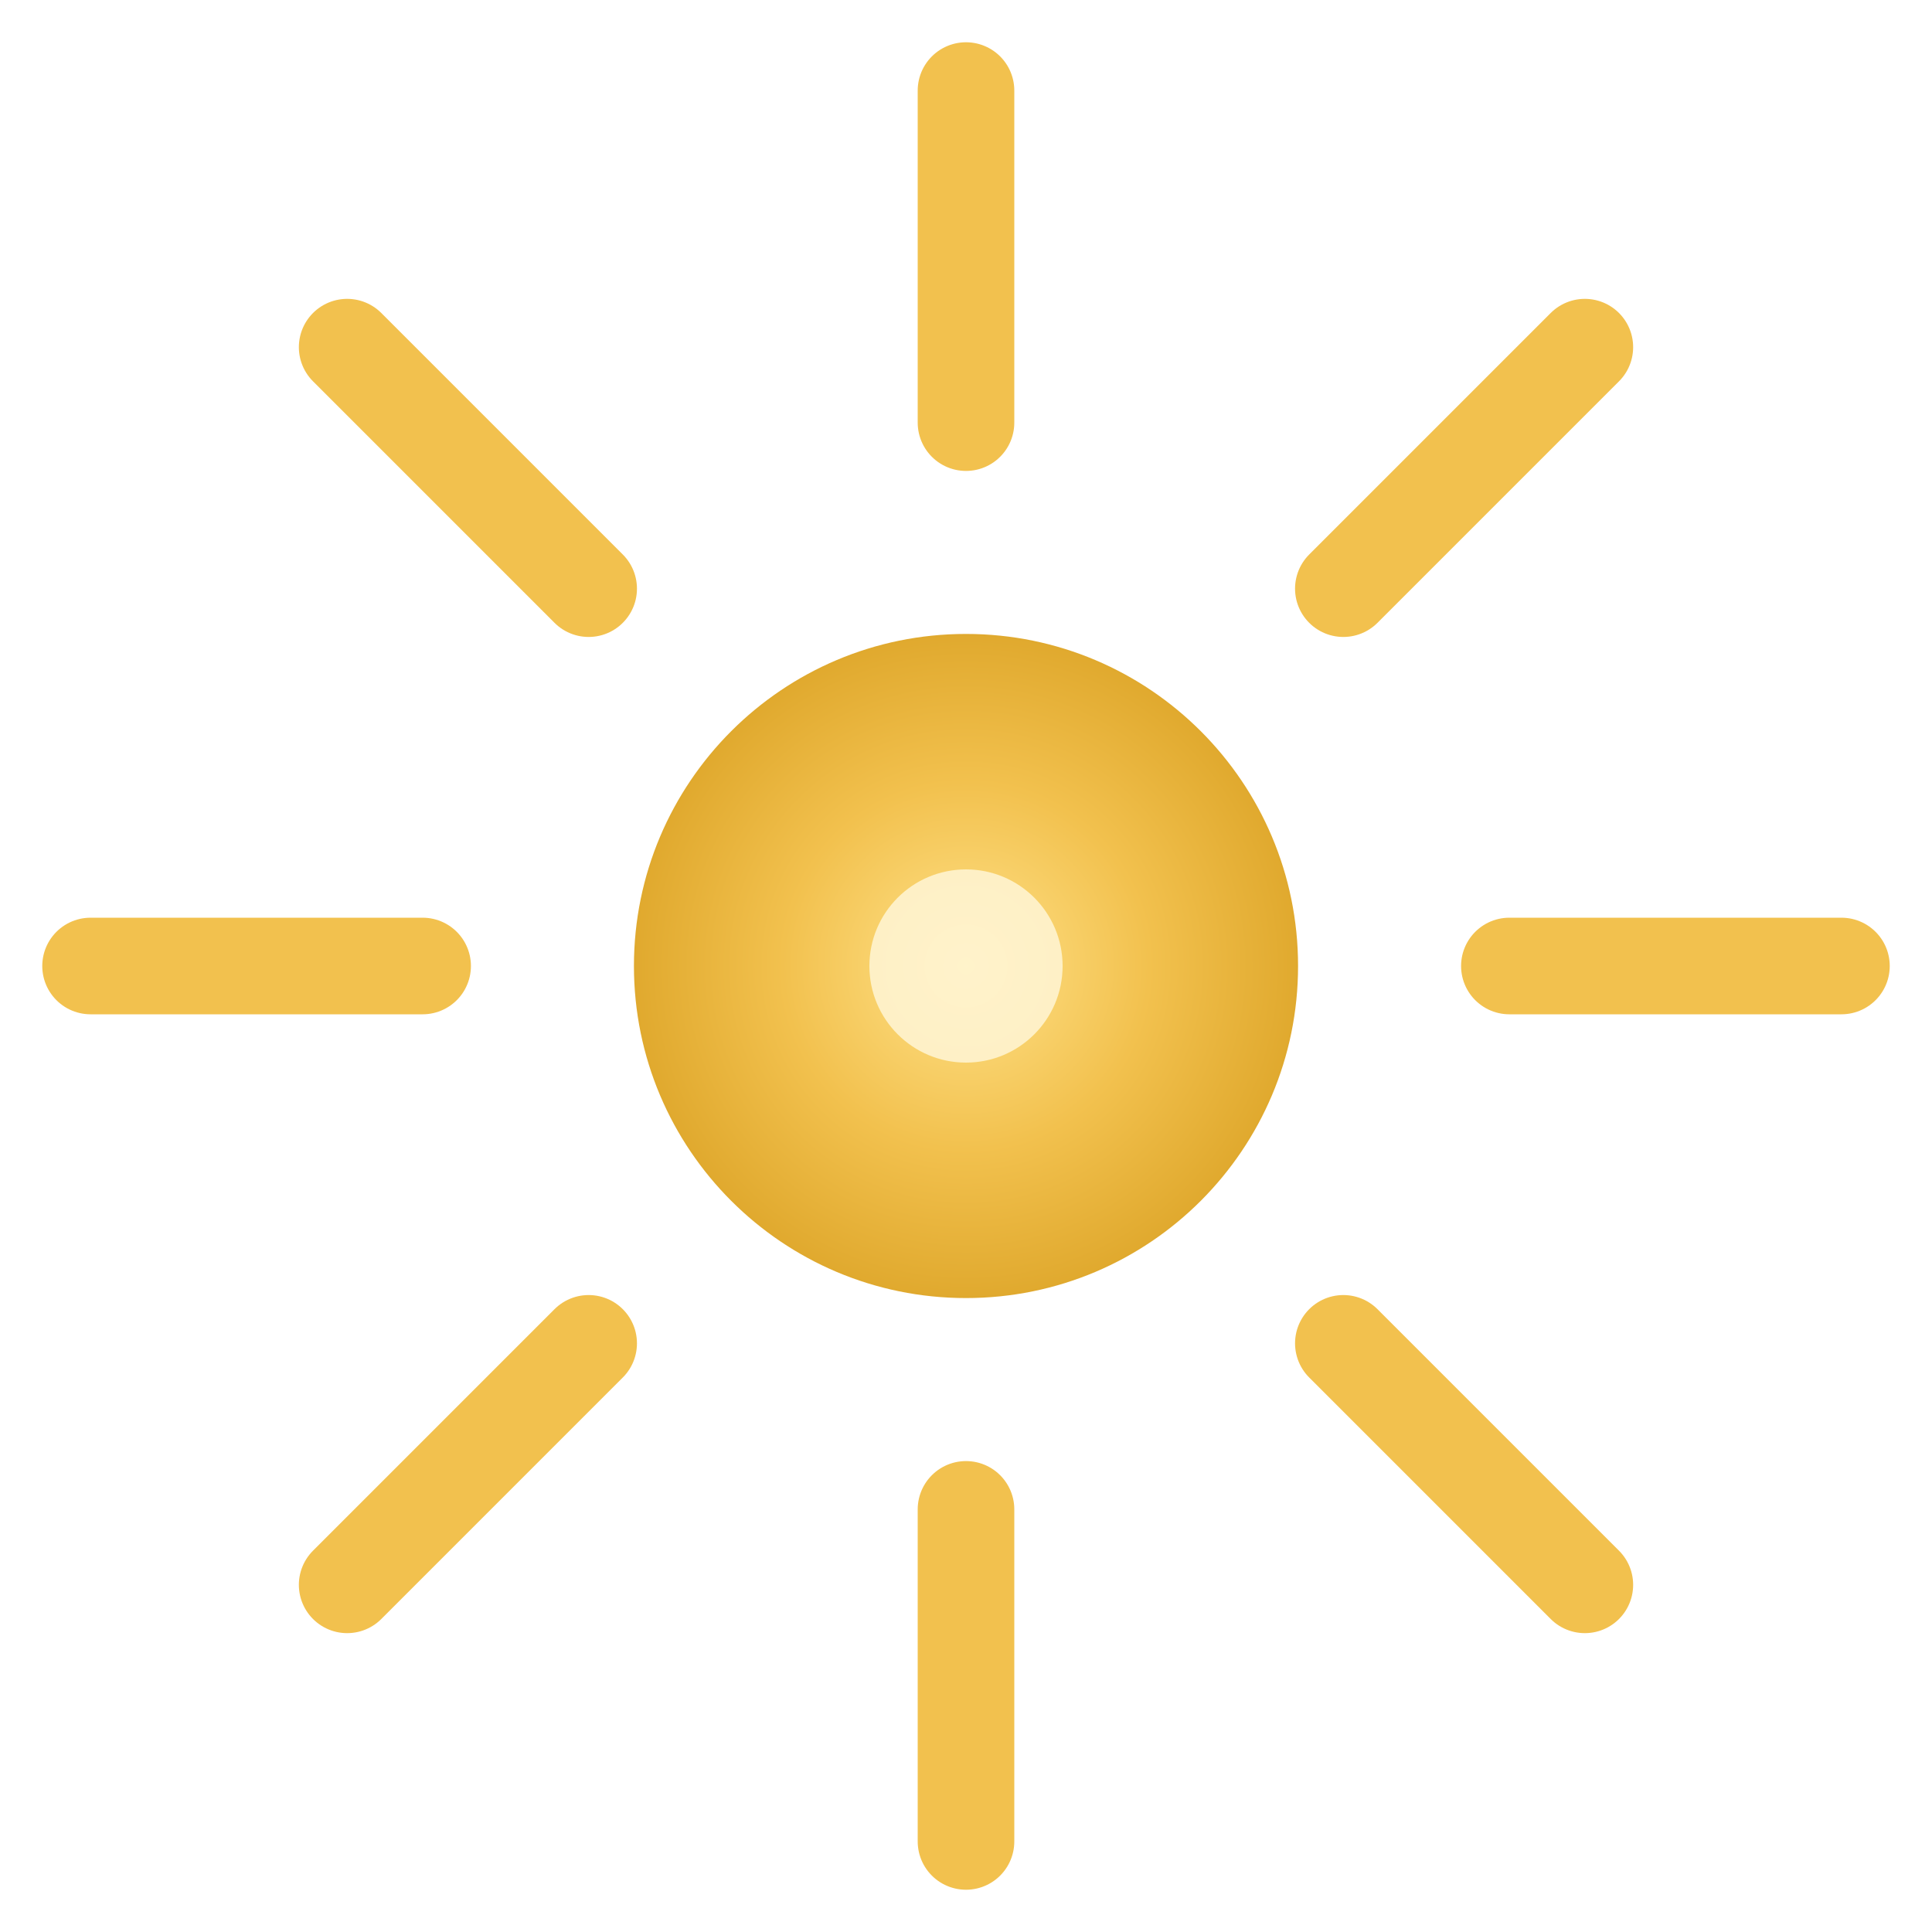
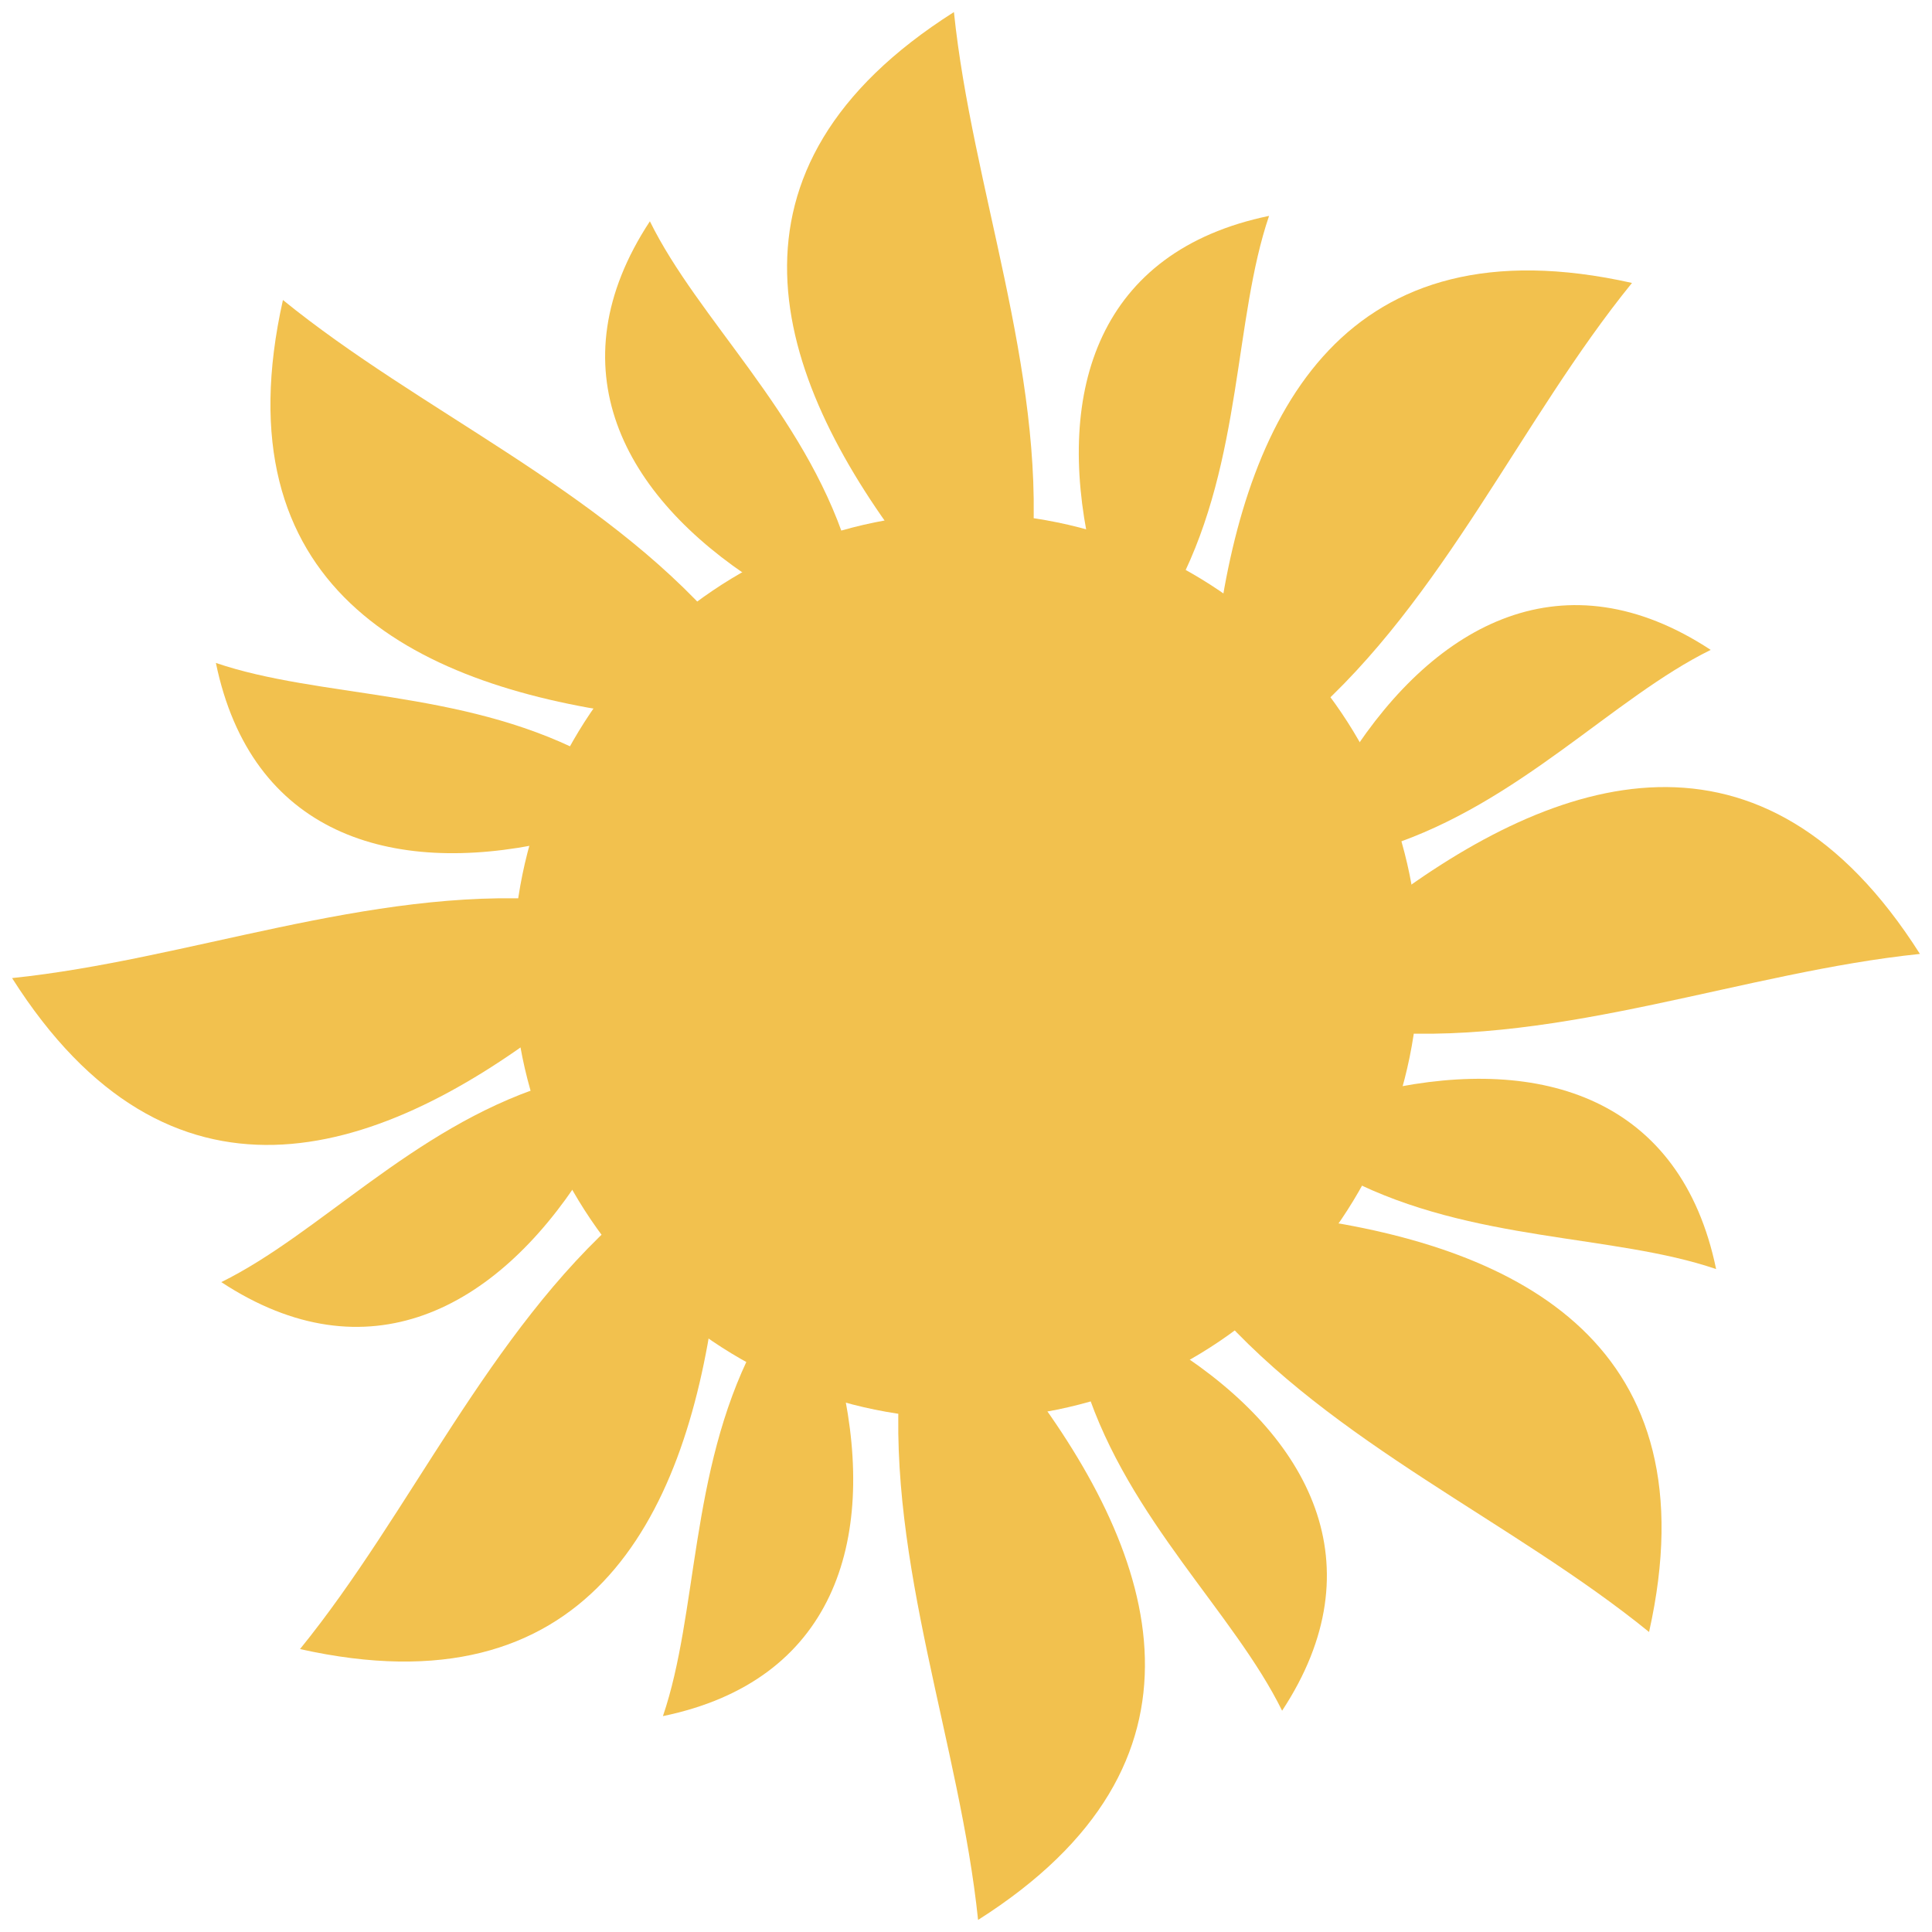
<svg xmlns="http://www.w3.org/2000/svg" viewBox="0 0 64 64">
-   <defs>
-     <radialGradient id="c" cx="50%" cy="50%" r="50%">
-       <stop offset="0%" stop-color="#FFE28A" />
-       <stop offset="55%" stop-color="#F2C14E" />
-       <stop offset="100%" stop-color="#E0A92E" />
-     </radialGradient>
-   </defs>
-   <circle cx="32" cy="32" r="11" fill="url(#c)" />
-   <g stroke="#F2C14E" stroke-width="3.2" stroke-linecap="round">
-     <line x1="32" y1="3" x2="32" y2="14" />
-     <line x1="32" y1="50" x2="32" y2="61" />
-     <line x1="3" y1="32" x2="14" y2="32" />
-     <line x1="50" y1="32" x2="61" y2="32" />
-     <line x1="11.5" y1="11.5" x2="19.5" y2="19.5" />
-     <line x1="44.5" y1="44.5" x2="52.5" y2="52.5" />
-     <line x1="52.5" y1="11.5" x2="44.5" y2="19.5" />
-     <line x1="19.5" y1="44.5" x2="11.5" y2="52.5" />
+   <g fill="#F2C14E">
+     <path d="M30 18.2C25.6 12.4 23.4 5.6 31.6 0.4C32.2 6.2 34.6 12.2 34.2 18.2Z" />
+     <path d="M30 18.2C25.6 12.4 23.4 5.6 31.6 0.4C32.2 6.2 34.6 12.2 34.2 18.2Z" transform="rotate(45 32 32)" />
+     <path d="M30 18.2C25.6 12.4 23.4 5.6 31.6 0.4C32.2 6.2 34.6 12.2 34.2 18.2Z" transform="rotate(90 32 32)" />
+     <path d="M30 18.2C25.6 12.4 23.4 5.6 31.6 0.4C32.2 6.2 34.6 12.2 34.2 18.2Z" transform="rotate(135 32 32)" />
+     <path d="M30 18.2C25.6 12.4 23.4 5.6 31.6 0.4C32.2 6.2 34.6 12.2 34.2 18.2Z" transform="rotate(180 32 32)" />
+     <path d="M30 18.2C25.6 12.4 23.4 5.6 31.6 0.4C32.2 6.2 34.6 12.2 34.2 18.2Z" transform="rotate(225 32 32)" />
+     <path d="M30 18.2C25.6 12.4 23.4 5.6 31.6 0.4C32.2 6.2 34.6 12.2 34.2 18.2Z" transform="rotate(270 32 32)" />
+     <path d="M30 18.2C25.6 12.4 23.4 5.6 31.6 0.4C32.2 6.2 34.6 12.2 34.2 18.2Z" transform="rotate(315 32 32)" />
+     <path d="M30.6 17.6C27.6 13.2 27.2 8.4 32 5.2C32.2 8.8 34.2 13 33.8 17.6Z" transform="rotate(22 32 32)" />
+     <path d="M30.6 17.6C27.6 13.2 27.2 8.4 32 5.2C32.2 8.8 34.2 13 33.8 17.6Z" transform="rotate(67 32 32)" />
+     <path d="M30.6 17.6C27.6 13.2 27.2 8.4 32 5.2C32.2 8.8 34.2 13 33.8 17.6Z" transform="rotate(112 32 32)" />
+     <path d="M30.6 17.6C27.6 13.2 27.2 8.4 32 5.2C32.2 8.8 34.2 13 33.8 17.6Z" transform="rotate(157 32 32)" />
+     <path d="M30.6 17.6C27.6 13.2 27.2 8.4 32 5.2C32.2 8.8 34.2 13 33.8 17.6Z" transform="rotate(202 32 32)" />
+     <path d="M30.6 17.6C27.6 13.2 27.2 8.4 32 5.2C32.2 8.8 34.2 13 33.8 17.6Z" transform="rotate(247 32 32)" />
+     <path d="M30.6 17.6C27.6 13.2 27.2 8.4 32 5.2C32.2 8.8 34.2 13 33.8 17.6Z" transform="rotate(292 32 32)" />
+     <path d="M30.6 17.6C27.6 13.2 27.2 8.4 32 5.2C32.2 8.8 34.2 13 33.8 17.6Z" transform="rotate(337 32 32)" />
+     <circle cx="32" cy="32" r="15" />
  </g>
-   <circle cx="32" cy="32" r="3.2" fill="#FFF6D6" opacity="0.85" />
</svg>
